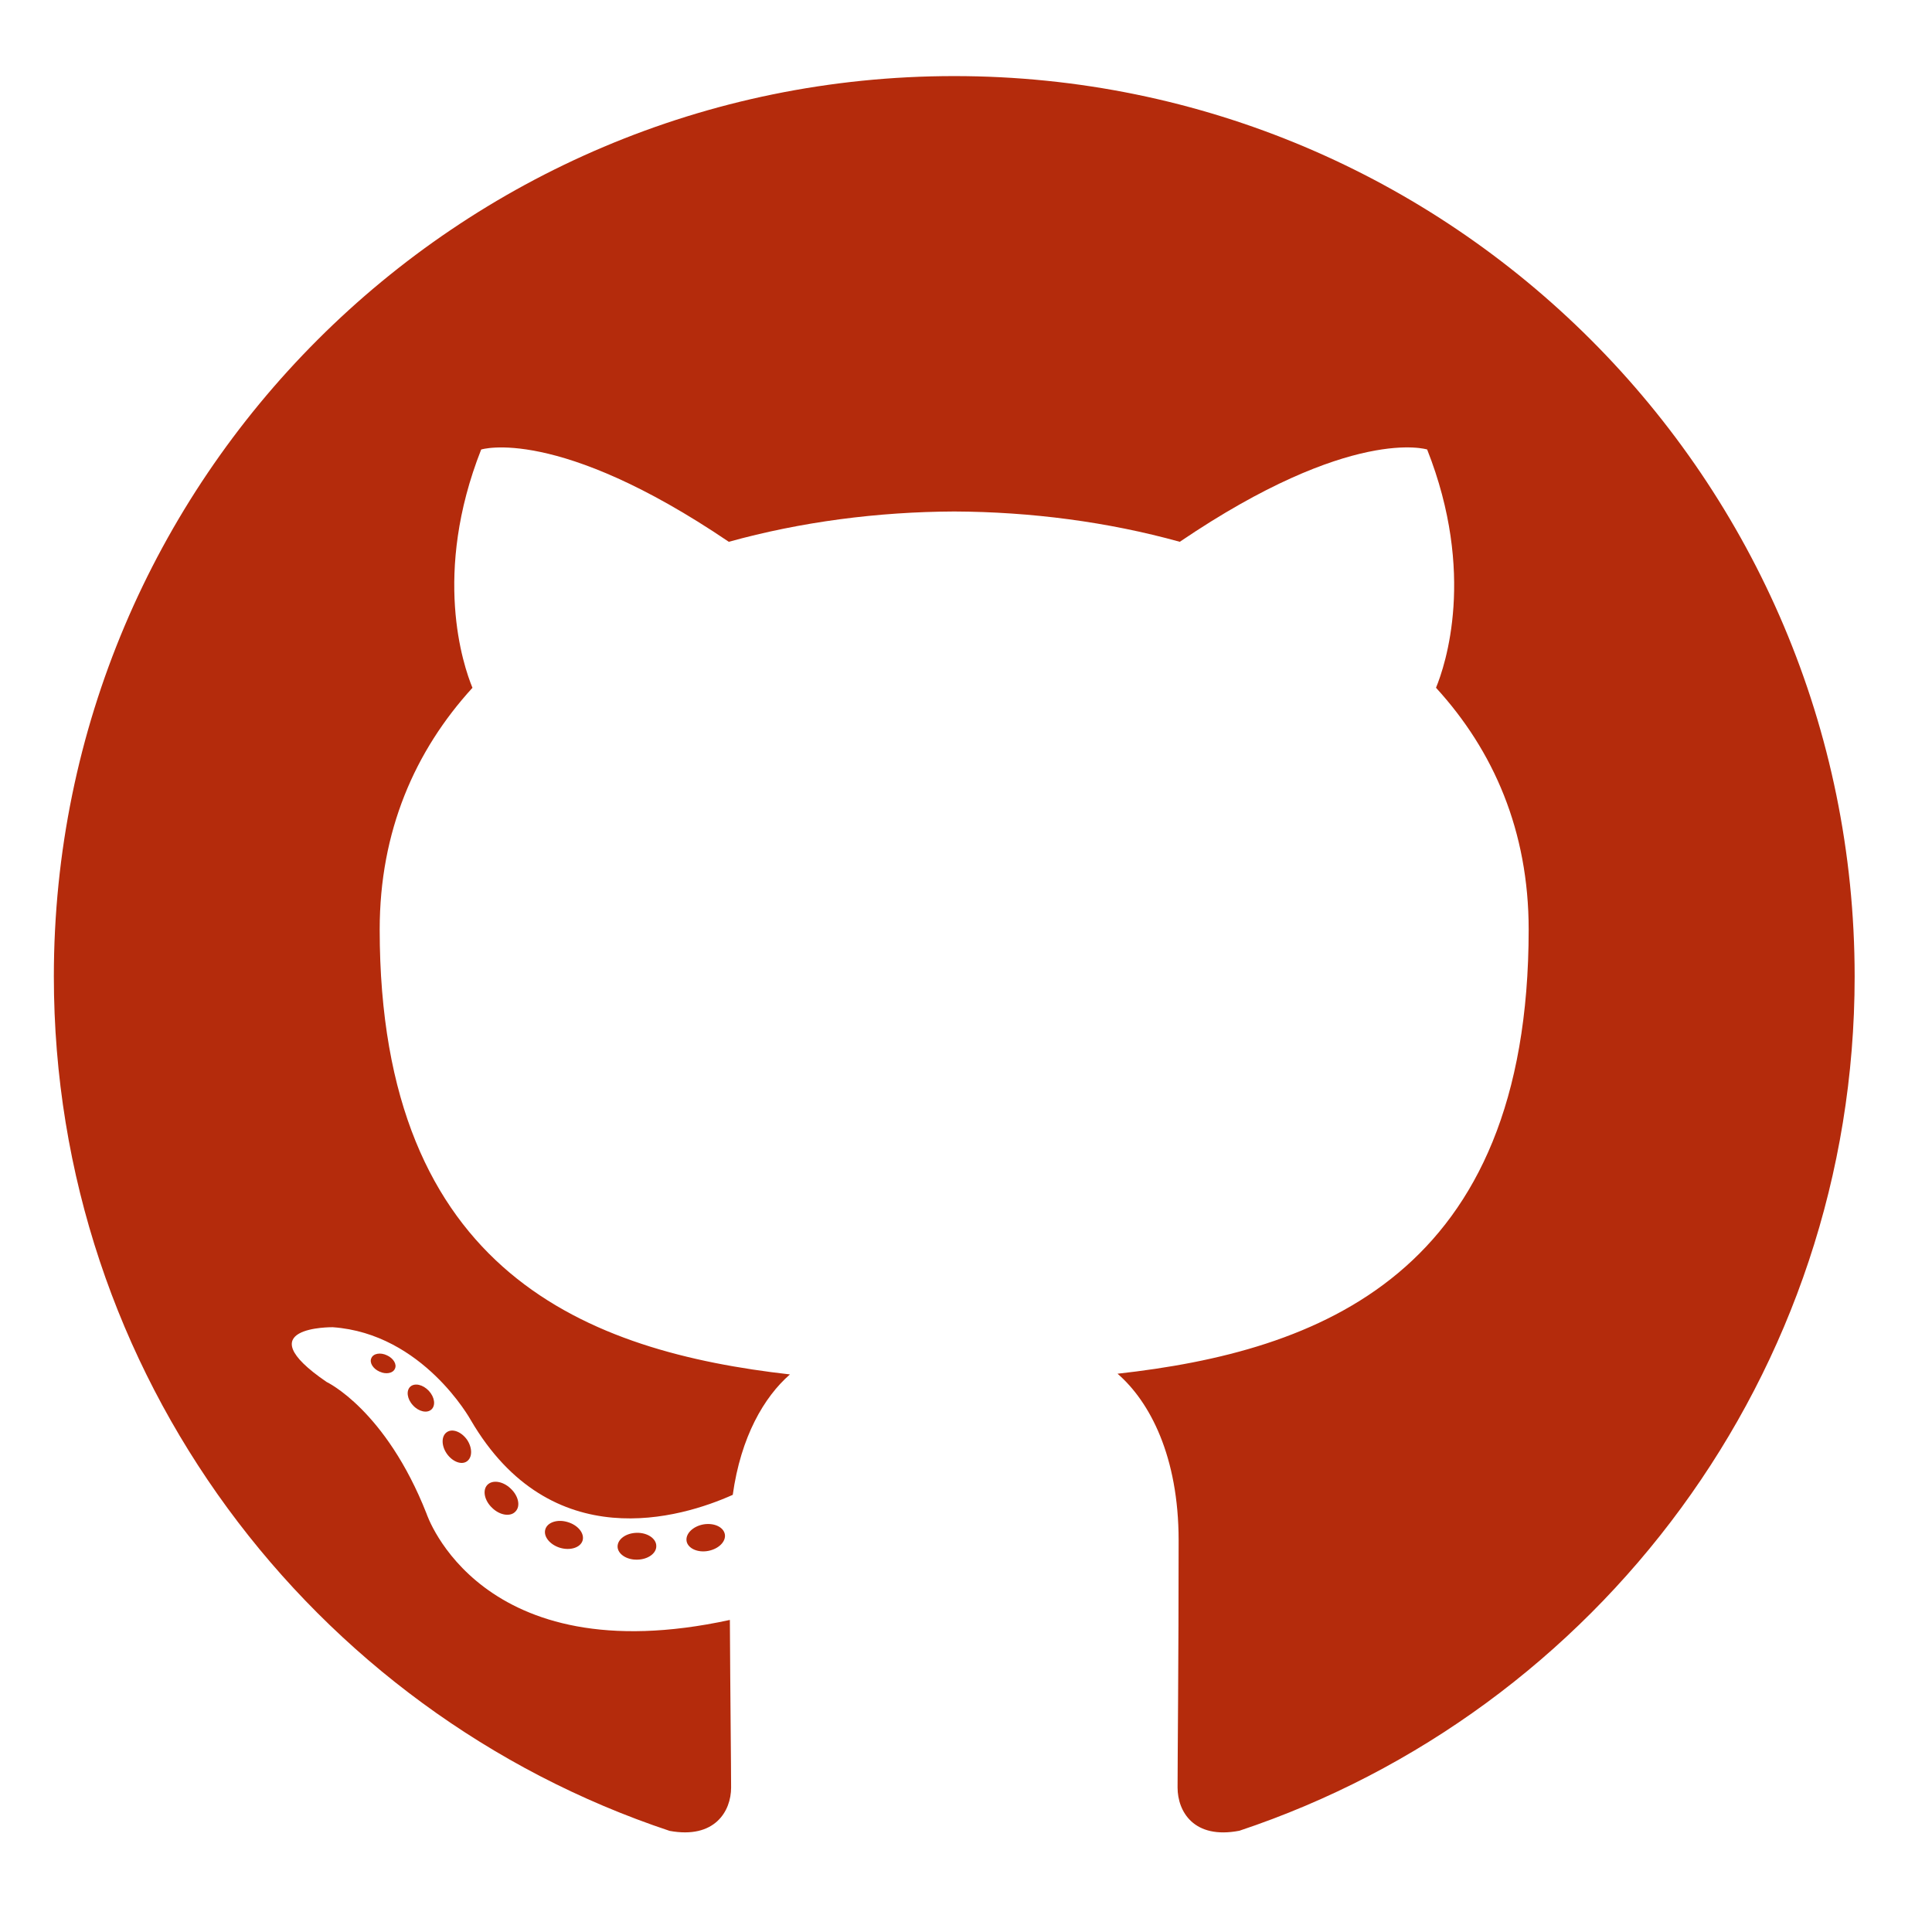
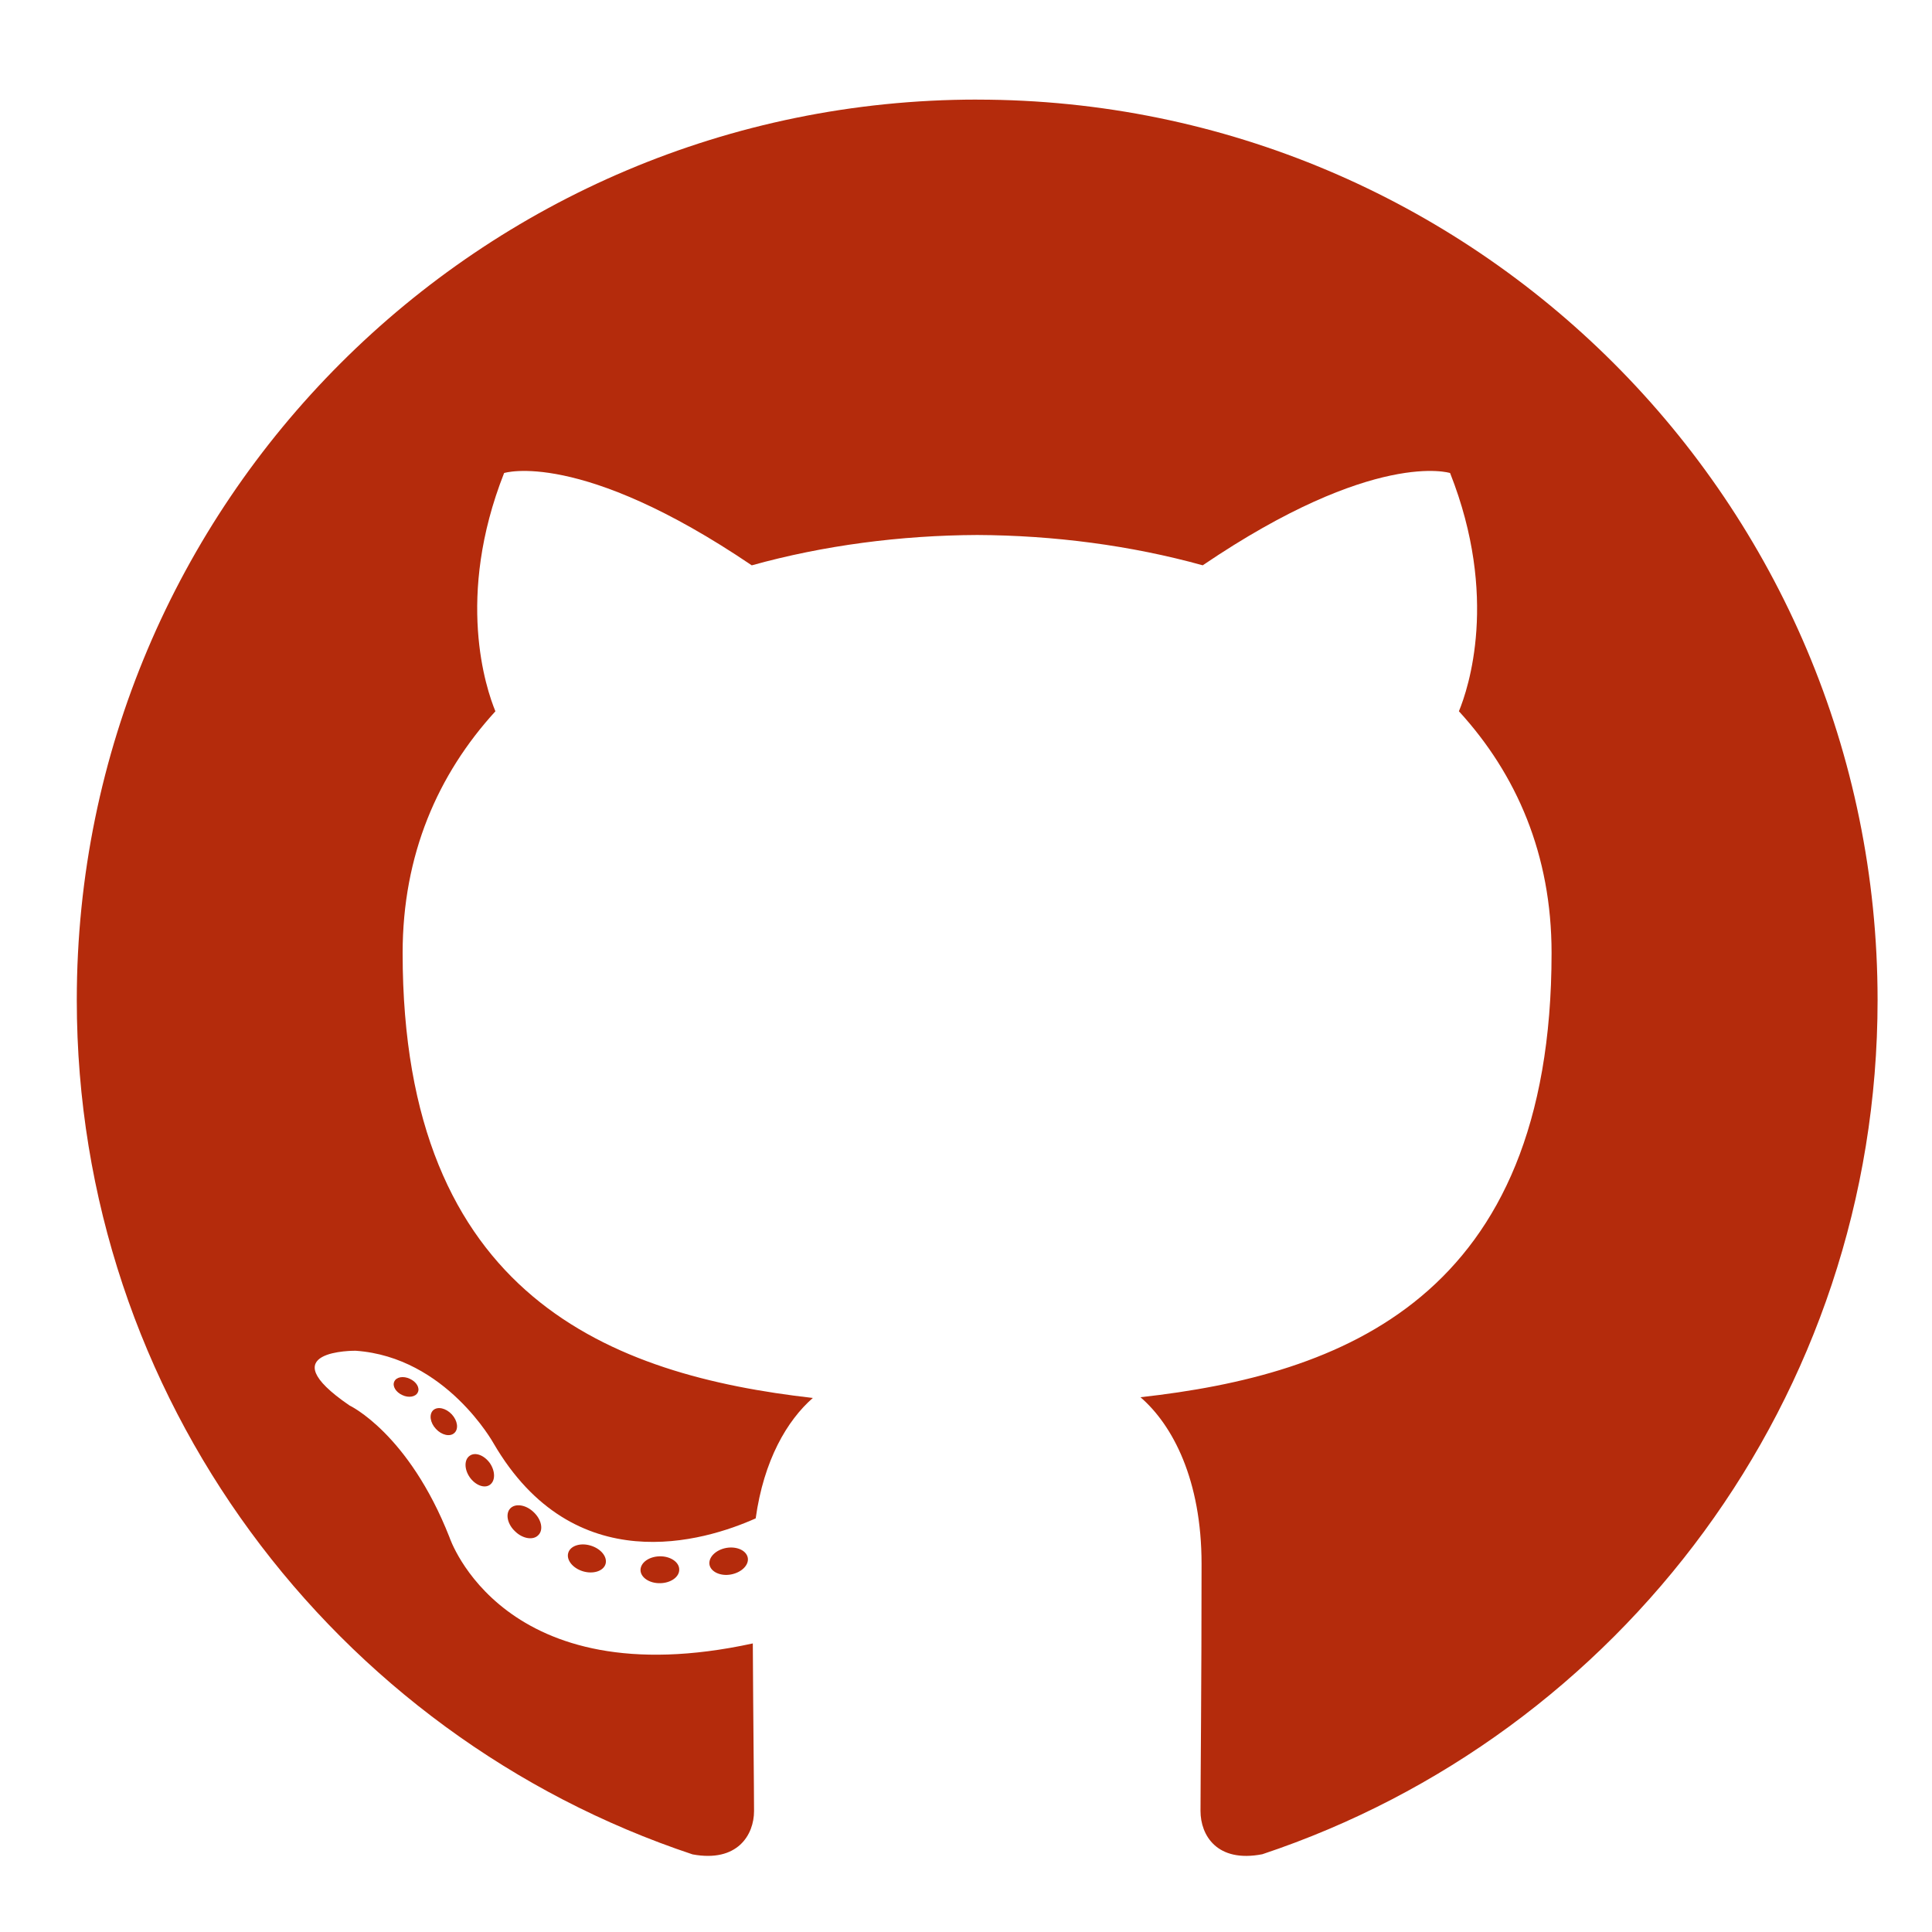
<svg xmlns="http://www.w3.org/2000/svg" width="55" height="55" viewBox="0 0 55 55" fill="none">
-   <path fill-rule="evenodd" clip-rule="evenodd" d="M27.165 2.166C13.011 2.166 1.533 13.641 1.533 27.798C1.533 39.123 8.878 48.731 19.062 52.121C20.343 52.358 20.813 51.565 20.813 50.888C20.813 50.277 20.789 48.257 20.778 46.116C13.647 47.666 12.143 43.091 12.143 43.091C10.977 40.129 9.297 39.341 9.297 39.341C6.971 37.75 9.472 37.783 9.472 37.783C12.045 37.964 13.401 40.425 13.401 40.425C15.687 44.342 19.397 43.21 20.86 42.555C21.09 40.899 21.754 39.767 22.488 39.127C16.794 38.48 10.809 36.282 10.809 26.46C10.809 23.662 11.811 21.375 13.45 19.58C13.184 18.935 12.306 16.328 13.698 12.797C13.698 12.797 15.85 12.108 20.748 15.424C22.794 14.856 24.987 14.57 27.165 14.561C29.343 14.57 31.537 14.855 33.586 15.424C38.478 12.107 40.628 12.796 40.628 12.796C42.023 16.326 41.146 18.934 40.88 19.579C42.523 21.374 43.518 23.661 43.518 26.459C43.518 36.304 37.521 38.472 31.814 39.107C32.733 39.902 33.553 41.462 33.553 43.853C33.553 47.283 33.523 50.043 33.523 50.887C33.523 51.569 33.985 52.369 35.284 52.117C45.462 48.724 52.798 39.119 52.798 27.798C52.797 13.642 41.321 2.166 27.165 2.166V2.166Z" fill="#B42B0C" />
-   <path d="M11.241 38.968C11.185 39.095 10.985 39.133 10.802 39.046C10.615 38.963 10.511 38.789 10.572 38.662C10.627 38.53 10.828 38.494 11.013 38.582C11.2 38.666 11.306 38.841 11.241 38.968L11.241 38.968ZM12.28 40.126C12.158 40.239 11.919 40.187 11.757 40.007C11.589 39.829 11.557 39.59 11.681 39.475C11.808 39.362 12.04 39.416 12.208 39.594C12.375 39.775 12.408 40.011 12.28 40.127L12.28 40.126ZM13.291 41.602C13.134 41.712 12.876 41.609 12.718 41.381C12.561 41.153 12.561 40.879 12.722 40.77C12.88 40.66 13.134 40.759 13.295 40.985C13.451 41.217 13.451 41.49 13.291 41.602V41.602ZM14.675 43.029C14.535 43.184 14.235 43.142 14.016 42.931C13.792 42.724 13.73 42.43 13.87 42.276C14.013 42.12 14.314 42.163 14.534 42.373C14.758 42.58 14.825 42.874 14.676 43.028L14.675 43.029ZM16.585 43.857C16.523 44.057 16.235 44.149 15.944 44.063C15.654 43.975 15.464 43.74 15.524 43.538C15.583 43.335 15.873 43.24 16.166 43.332C16.455 43.419 16.645 43.653 16.585 43.857ZM18.683 44.01C18.69 44.221 18.444 44.396 18.14 44.4C17.833 44.408 17.584 44.236 17.581 44.028C17.581 43.815 17.823 43.642 18.129 43.636C18.433 43.63 18.683 43.8 18.683 44.01L18.683 44.01ZM20.635 43.678C20.671 43.884 20.459 44.096 20.157 44.152C19.86 44.207 19.584 44.079 19.546 43.875C19.509 43.663 19.725 43.452 20.022 43.397C20.325 43.345 20.596 43.469 20.635 43.678V43.678Z" fill="#B42B0C" />
+   <path fill-rule="evenodd" clip-rule="evenodd" d="M27.818 2.835C13.664 2.835 2.186 14.311 2.186 28.468C2.186 39.793 9.53 49.401 19.715 52.79C20.995 53.028 21.466 52.234 21.466 51.557C21.466 50.946 21.442 48.927 21.431 46.785C14.3 48.336 12.795 43.761 12.795 43.761C11.629 40.798 9.949 40.01 9.949 40.01C7.623 38.419 10.125 38.453 10.125 38.453C12.698 38.633 14.054 41.094 14.054 41.094C16.34 45.012 20.05 43.879 21.513 43.225C21.743 41.568 22.407 40.437 23.14 39.797C17.447 39.15 11.462 36.951 11.462 27.13C11.462 24.331 12.463 22.045 14.103 20.249C13.837 19.604 12.959 16.997 14.351 13.466C14.351 13.466 16.503 12.777 21.401 16.094C23.446 15.525 25.64 15.24 27.818 15.23C29.996 15.24 32.19 15.525 34.239 16.093C39.131 12.777 41.281 13.466 41.281 13.466C42.676 16.996 41.799 19.603 41.532 20.248C43.176 22.044 44.17 24.33 44.17 27.129C44.17 36.974 38.174 39.141 32.467 39.776C33.386 40.571 34.206 42.132 34.206 44.523C34.206 47.952 34.176 50.713 34.176 51.557C34.176 52.239 34.638 53.038 35.936 52.786C46.115 49.393 53.451 39.789 53.451 28.468C53.45 14.312 41.974 2.836 27.818 2.836V2.835Z" fill="#B42B0C" />
+   <path d="M11.894 39.637C11.838 39.764 11.637 39.803 11.455 39.716C11.268 39.633 11.164 39.459 11.224 39.331C11.28 39.2 11.48 39.163 11.666 39.251C11.853 39.335 11.959 39.51 11.894 39.638L11.894 39.637ZM12.932 40.796C12.811 40.909 12.572 40.856 12.409 40.677C12.241 40.498 12.21 40.26 12.334 40.144C12.461 40.032 12.693 40.085 12.861 40.263C13.028 40.444 13.061 40.681 12.933 40.796L12.932 40.796ZM13.944 42.271C13.787 42.381 13.529 42.279 13.37 42.051C13.213 41.822 13.213 41.548 13.375 41.44C13.533 41.33 13.787 41.429 13.948 41.655C14.104 41.886 14.104 42.16 13.944 42.271V42.271ZM15.328 43.698C15.188 43.853 14.888 43.811 14.669 43.6C14.445 43.394 14.383 43.099 14.523 42.945C14.666 42.79 14.967 42.833 15.187 43.043C15.411 43.249 15.478 43.544 15.329 43.698L15.328 43.698ZM17.238 44.526C17.175 44.727 16.887 44.818 16.597 44.732C16.307 44.645 16.117 44.41 16.177 44.207C16.236 44.004 16.526 43.91 16.818 44.001C17.108 44.089 17.298 44.322 17.238 44.526ZM19.336 44.679C19.343 44.891 19.097 45.066 18.793 45.07C18.486 45.077 18.237 44.906 18.234 44.698C18.234 44.484 18.475 44.311 18.782 44.305C19.086 44.3 19.336 44.47 19.336 44.679L19.336 44.679ZM21.288 44.347C21.324 44.553 21.112 44.765 20.809 44.822C20.512 44.877 20.236 44.748 20.198 44.544C20.162 44.333 20.377 44.121 20.675 44.066C20.978 44.014 21.249 44.139 21.288 44.348V44.347Z" fill="#B42B0C" />
</svg>
